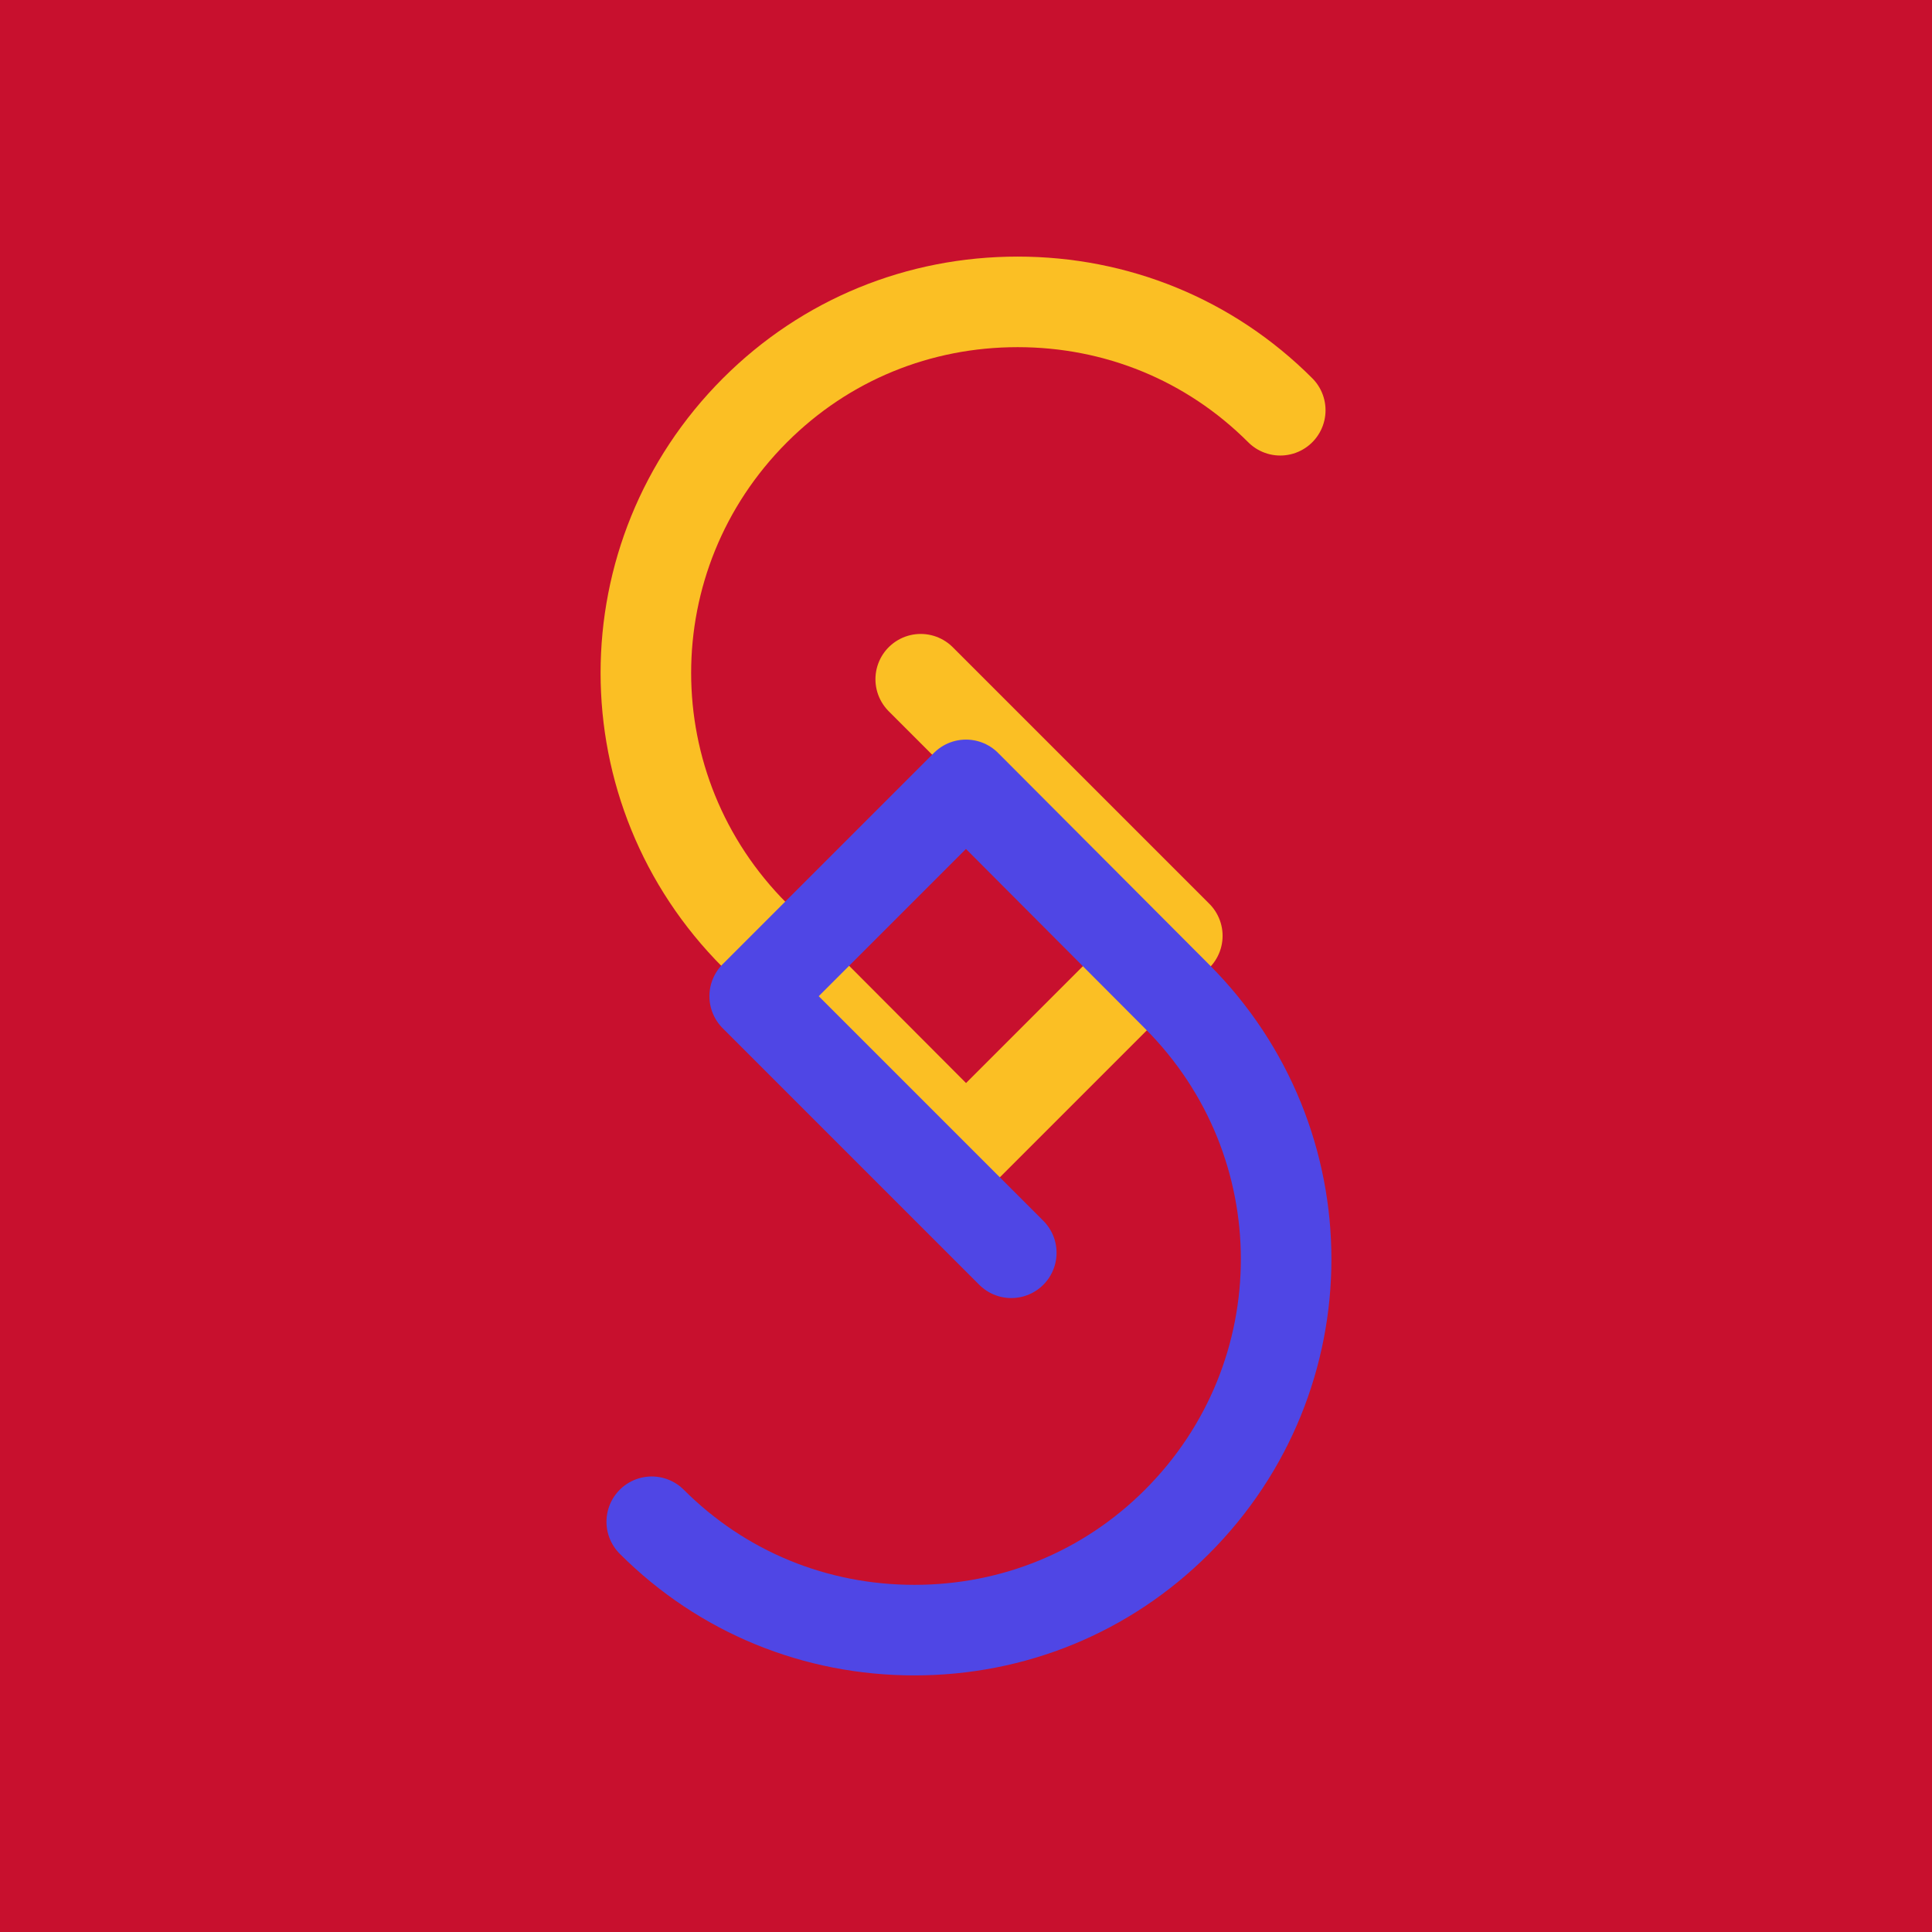
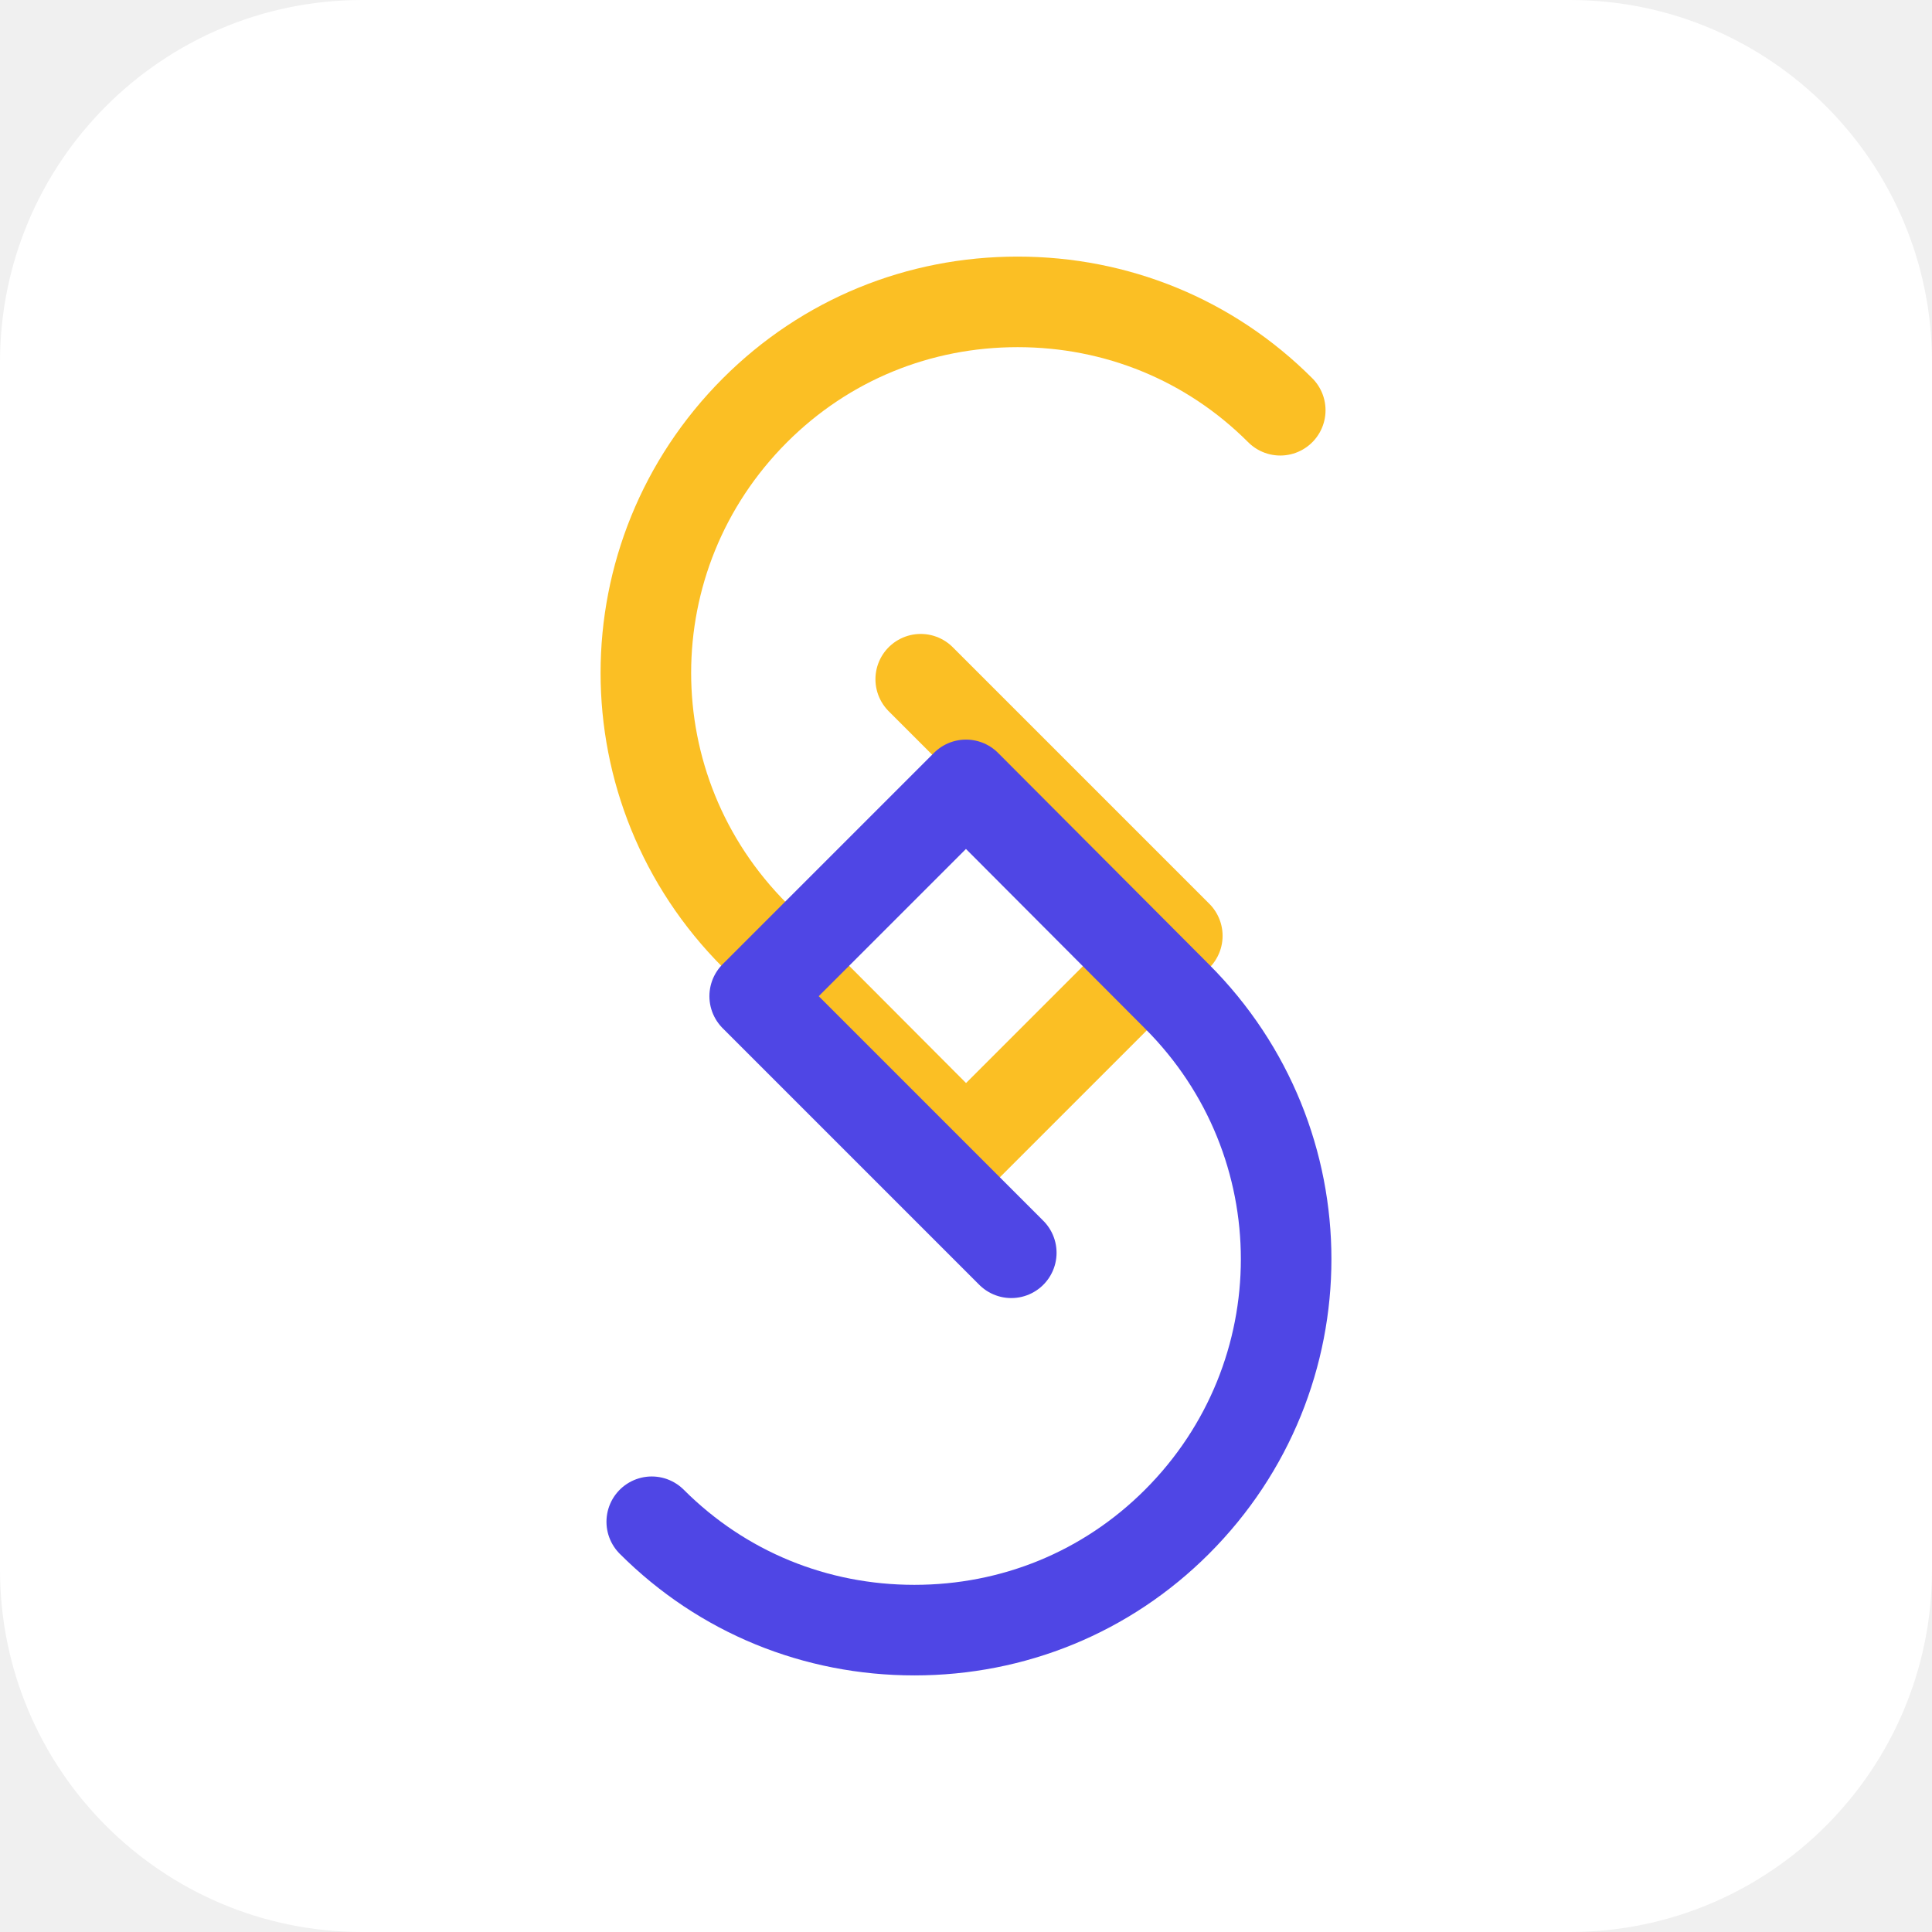
<svg xmlns="http://www.w3.org/2000/svg" width="512" height="512" viewBox="0 0 64 64" fill="none">
-   <rect width="64" height="64" fill="#c8102e" />
+   <rect width="64" height="64" rx="12" fill="#ffffff" />
  <path d="M42.41 13.59c-2.34-2.34-5.43-3.59-8.7-3.59s-6.36 1.25-8.7 3.59c-4.82 4.82-4.82 12.58 0 17.4L32 38l7-7-8.5-8.5" stroke="#FBBF24" stroke-width="3" stroke-linecap="round" stroke-linejoin="round" />
  <path d="M21.59 50.41c2.34 2.34 5.43 3.59 8.7 3.59s6.36-1.25 8.7-3.59c4.82-4.82 4.82-12.58 0-17.4L32 26l-7 7 8.5 8.5" stroke="#4F46E5" stroke-width="3" stroke-linecap="round" stroke-linejoin="round" />
</svg>
